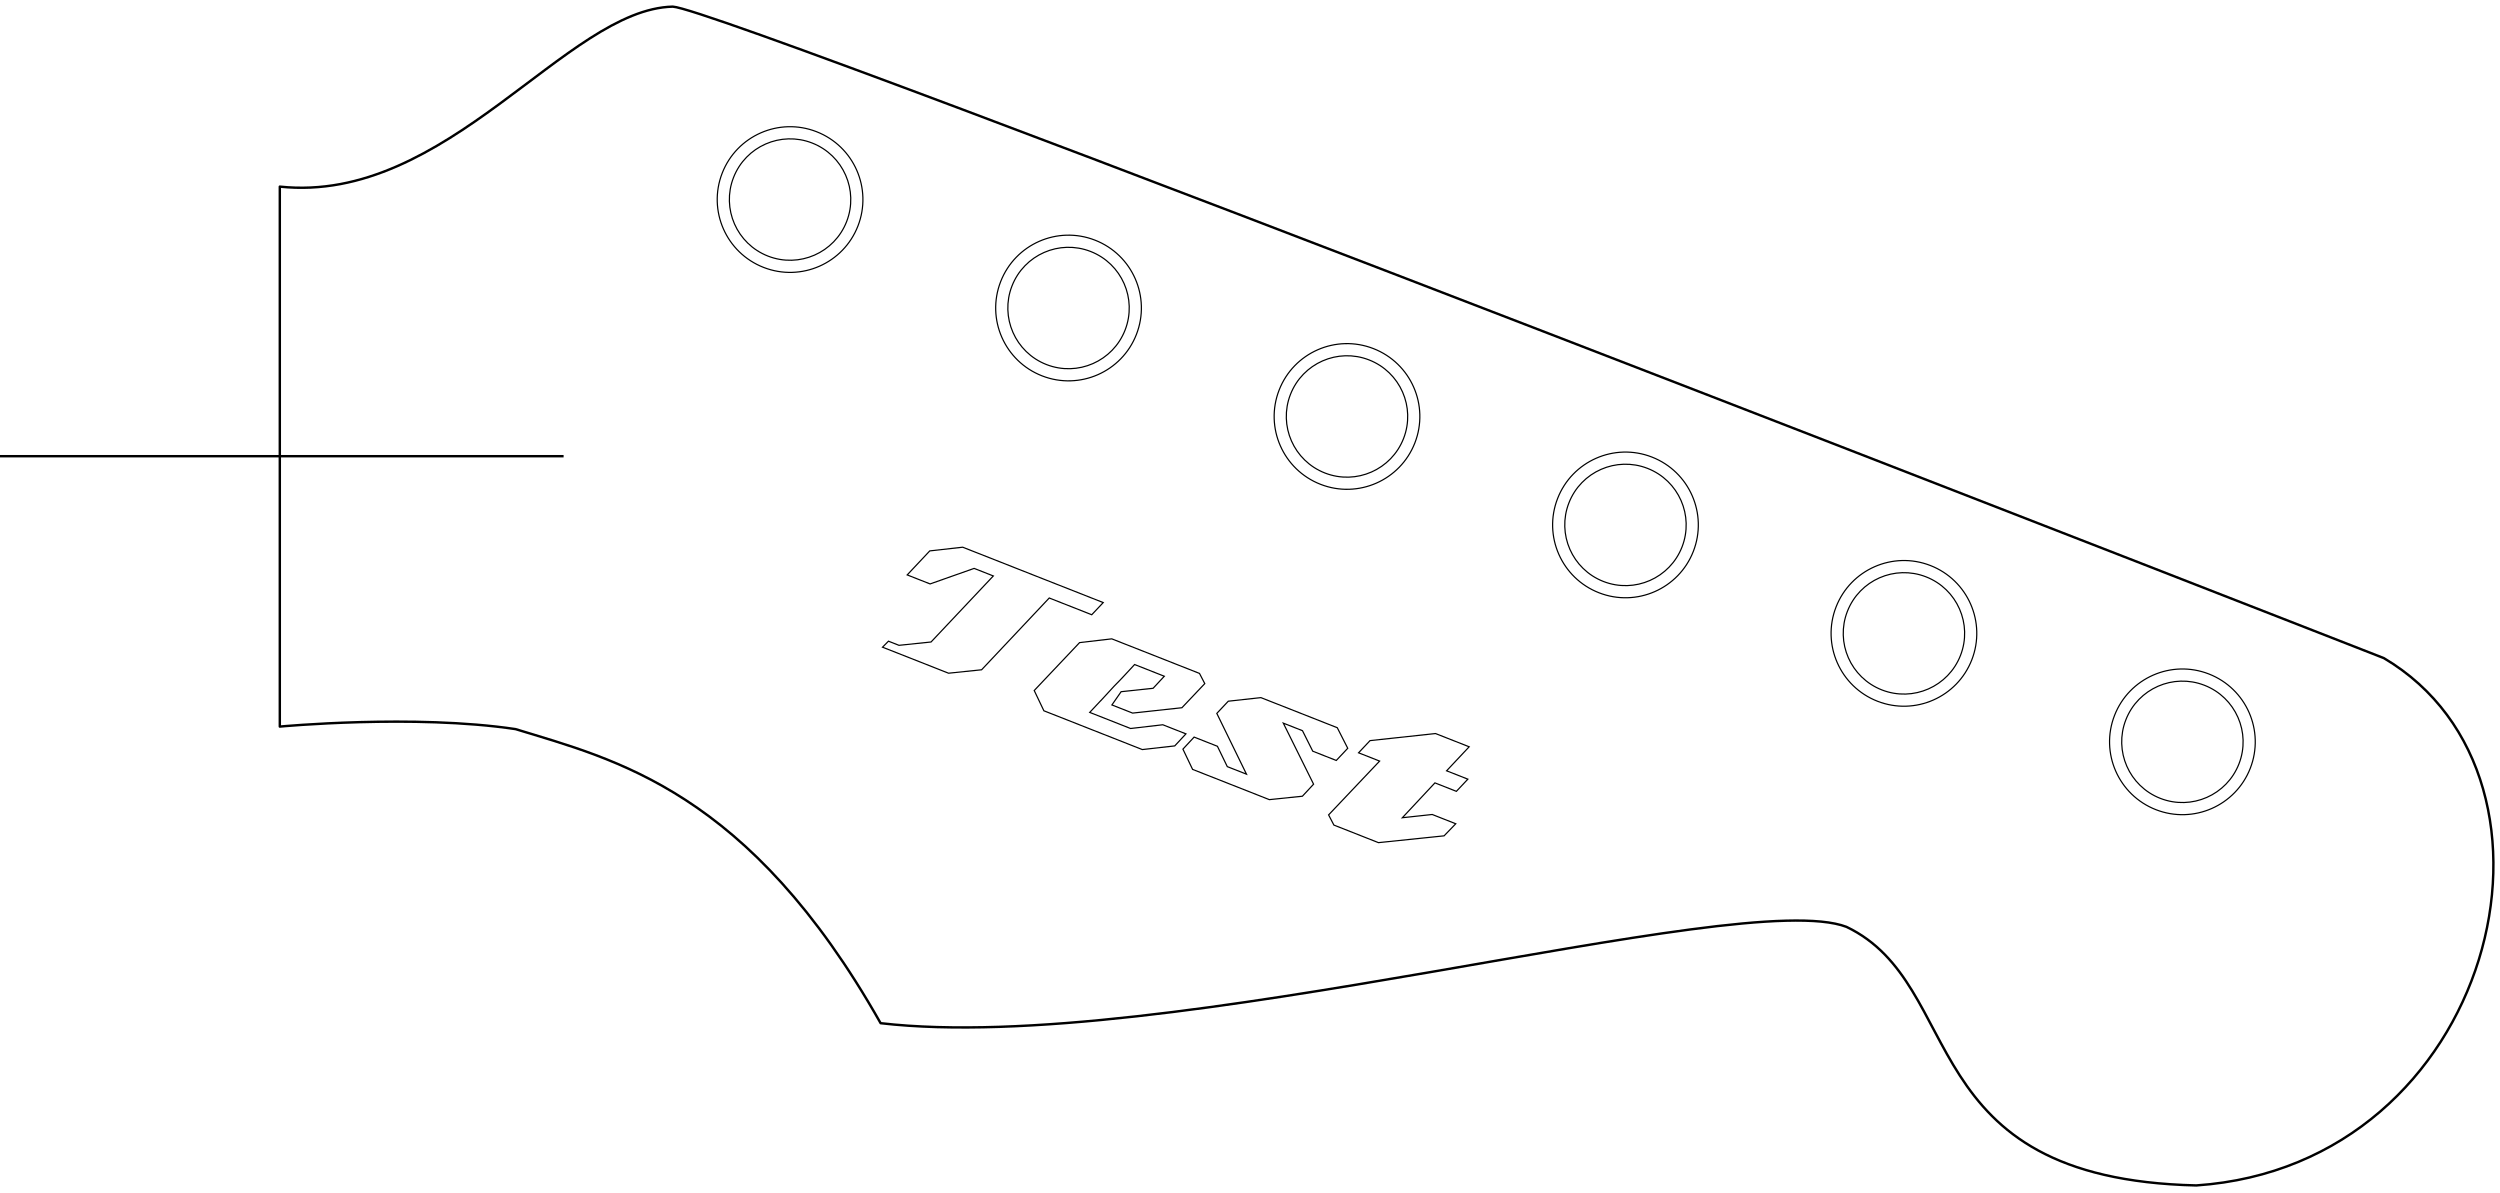
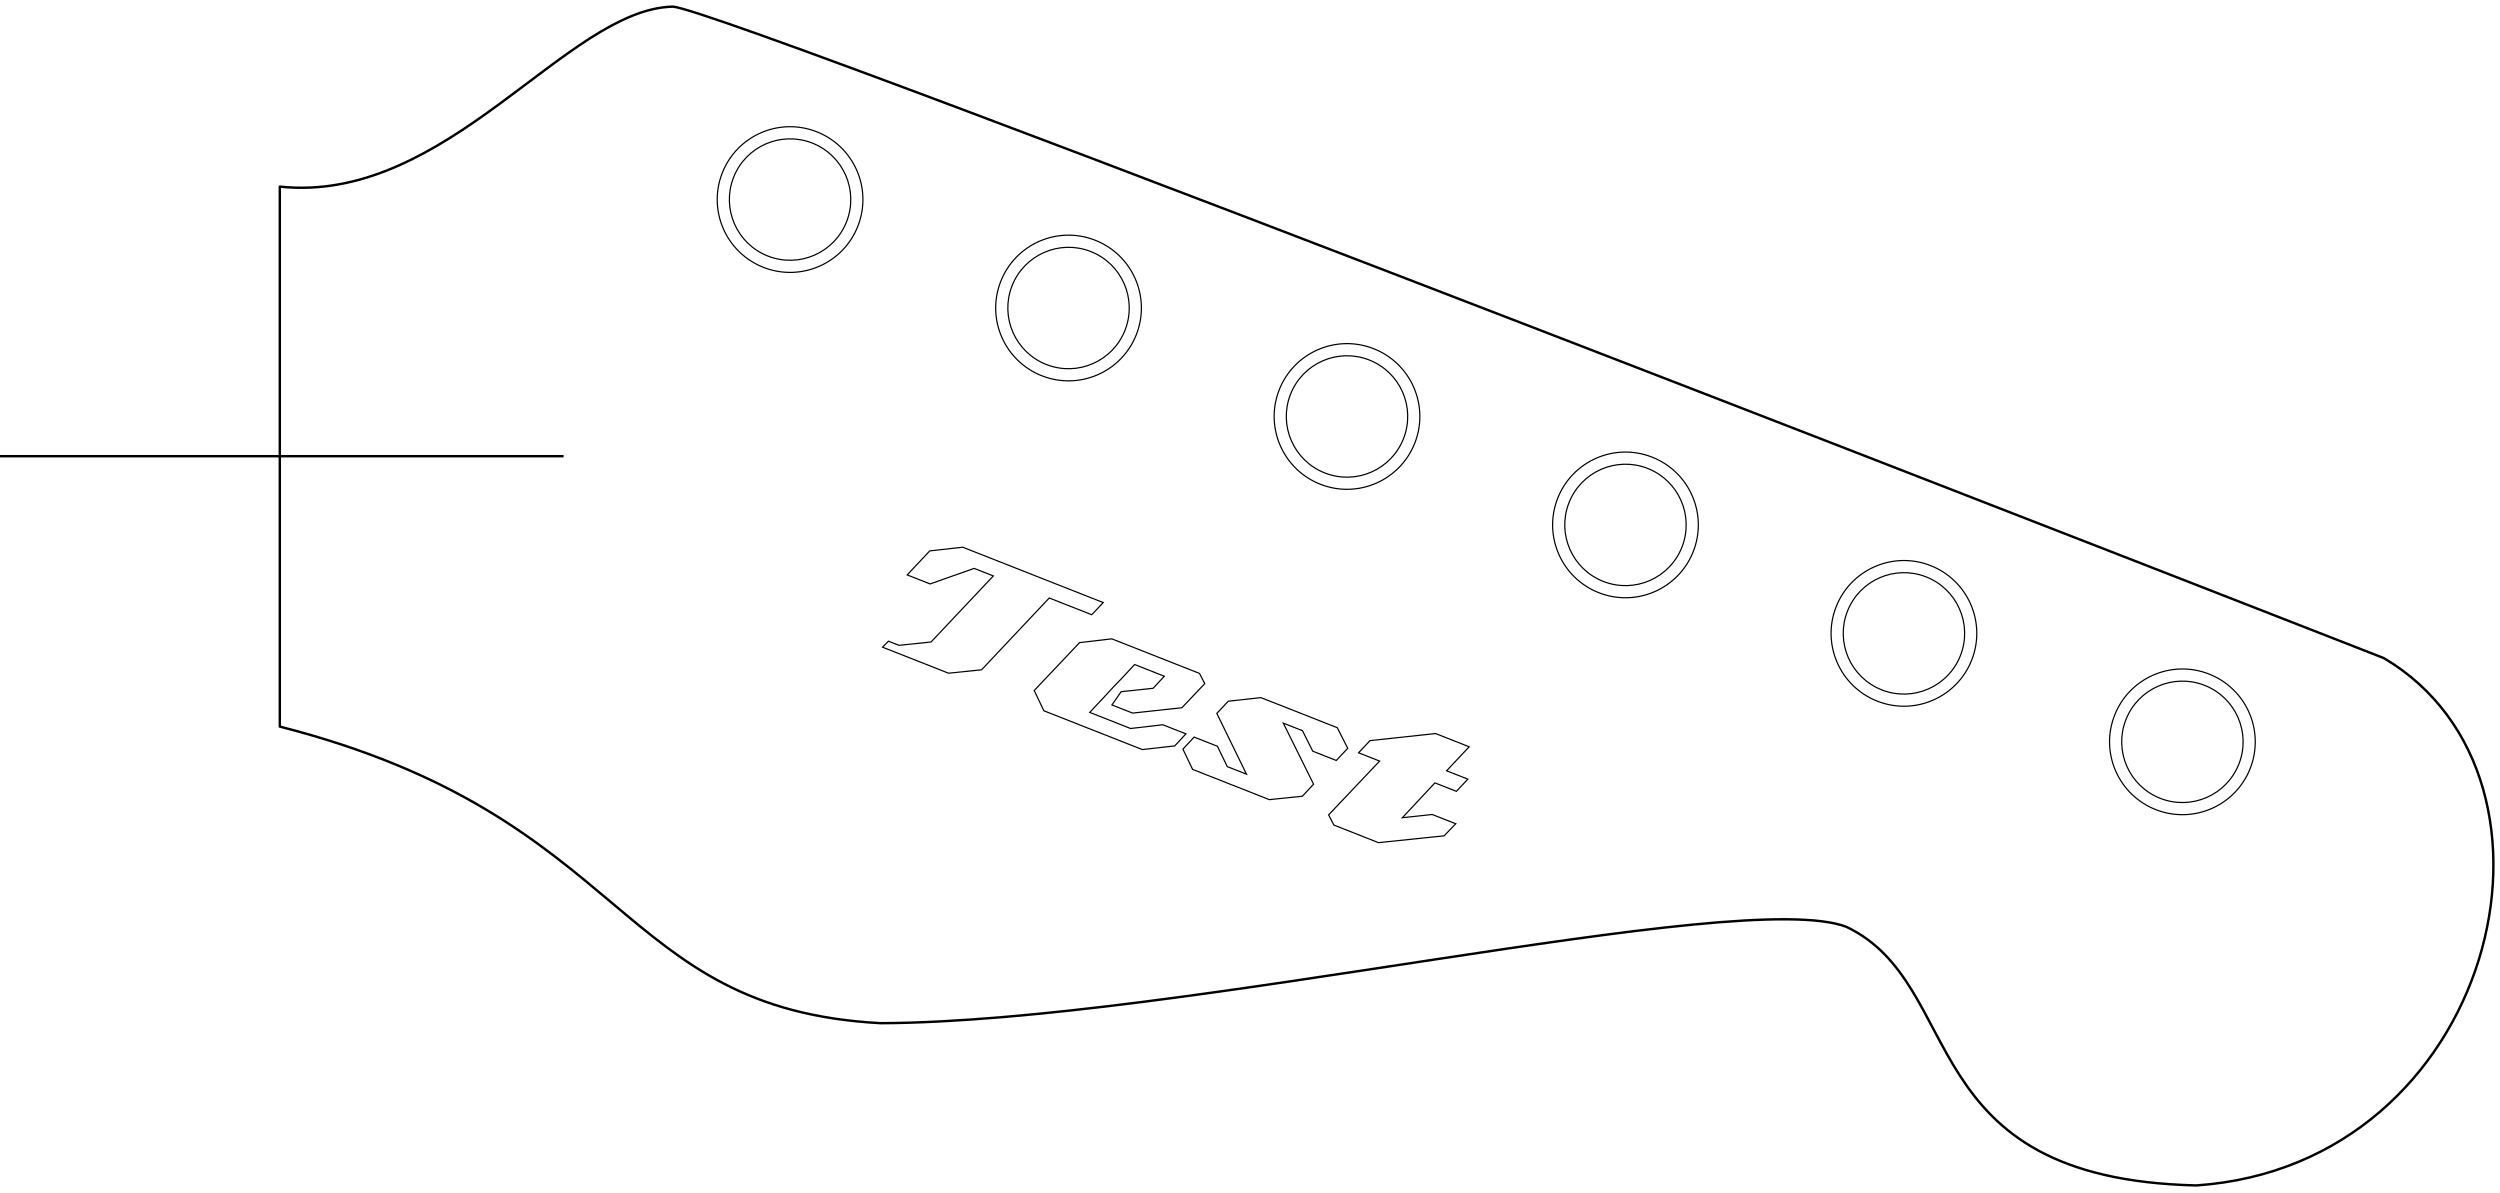
<svg xmlns="http://www.w3.org/2000/svg" height="98.2mm" width="205.945mm" id="svg2" version="1.1" viewBox="0 0 729.727 347.951">
  <defs id="defs5" />
-   <path id="contour" d="m 81.673,54.473 v 78.805 78.805 c 0,0 39.218,-3.7 68.816,0.74 28.858,8.879 68.076,17.759 106.554,85.835 82.875,9.619 250.845,-39.958 281.923,-28.118 35.518,17.019 18.691,73.561 102.114,75.476 86.935,-5.92 114.693,-118.393 54.757,-153.911 0,0 -483.931,-189.429 -499.47,-190.169 C 165.288,2.676 130.51,59.652 81.673,54.473 Z" style="fill:none;fill-opacity:0.75;fill-rule:evenodd;stroke:#000000;stroke-width:0.709;stroke-linecap:round;stroke-linejoin:round;stroke-miterlimit:4;stroke-dasharray:none;stroke-opacity:1" />
+   <path id="contour" d="m 81.673,54.473 v 78.805 78.805 c 103.163,26.41 97.344,82.39 175.37,86.575 87.24,-0.358 250.845,-39.958 281.923,-28.118 35.518,17.019 18.691,73.561 102.114,75.476 86.935,-5.92 114.693,-118.393 54.757,-153.911 0,0 -483.931,-189.429 -499.47,-190.169 C 165.288,2.676 130.51,59.652 81.673,54.473 Z" style="fill:none;fill-opacity:0.75;fill-rule:evenodd;stroke:#000000;stroke-width:0.709;stroke-linecap:round;stroke-linejoin:round;stroke-miterlimit:4;stroke-dasharray:none;stroke-opacity:1" />
  <path style="fill:none;stroke:#000000;stroke-width:0.709;stroke-linecap:butt;stroke-linejoin:miter;stroke-opacity:1;stroke-miterlimit:4;stroke-dasharray:none" d="M 0,133.159 H 164.509" id="midline" />
  <path style="opacity:1;fill:none;fill-opacity:1;stroke:#000000;stroke-width:0.354;stroke-linecap:round;stroke-linejoin:bevel;stroke-miterlimit:4;stroke-dasharray:none;stroke-opacity:1;paint-order:stroke fill markers" d="m 328.405,96.335 a 17.717,17.717 45 0 1 -22.938,10.079 17.717,17.717 45 0 1 -10.079,-22.938 17.717,17.717 45 0 1 22.938,-10.079 17.717,17.717 45 0 1 10.079,22.938 z" id="h1_00_1000" />
  <path style="opacity:1;fill:none;fill-opacity:1;stroke:#000000;stroke-width:0.354;stroke-linecap:round;stroke-linejoin:bevel;stroke-miterlimit:4;stroke-dasharray:none;stroke-opacity:1;paint-order:stroke fill markers" d="m 331.707,97.621 a 21.26,21.26 0 0 1 -27.526,12.095 21.26,21.26 0 0 1 -12.095,-27.526 21.26,21.26 0 0 1 27.526,-12.095 21.26,21.26 0 0 1 12.095,27.526 z" id="h2_500_1000" />
  <path id="h3_0_1000" d="m 409.687,127.992 a 17.717,17.717 45 0 1 -22.938,10.079 17.717,17.717 45 0 1 -10.079,-22.938 17.717,17.717 45 0 1 22.938,-10.079 17.717,17.717 45 0 1 10.079,22.938 z" style="opacity:1;fill:none;fill-opacity:1;stroke:#000000;stroke-width:0.354;stroke-linecap:round;stroke-linejoin:bevel;stroke-miterlimit:4;stroke-dasharray:none;stroke-opacity:1;paint-order:stroke fill markers" />
  <path id="h8_500_1000" d="m 412.989,129.278 a 21.26,21.26 0 0 1 -27.526,12.095 21.26,21.26 0 0 1 -12.095,-27.526 21.26,21.26 0 0 1 27.526,-12.095 21.26,21.26 0 0 1 12.095,27.526 z" style="opacity:1;fill:none;fill-opacity:1;stroke:#000000;stroke-width:0.354;stroke-linecap:round;stroke-linejoin:bevel;stroke-miterlimit:4;stroke-dasharray:none;stroke-opacity:1;paint-order:stroke fill markers" />
  <path style="opacity:1;fill:none;fill-opacity:1;stroke:#000000;stroke-width:0.354;stroke-linecap:round;stroke-linejoin:bevel;stroke-miterlimit:4;stroke-dasharray:none;stroke-opacity:1;paint-order:stroke fill markers" d="m 490.969,159.649 a 17.717,17.717 45 0 1 -22.938,10.079 17.717,17.717 45 0 1 -10.079,-22.938 17.717,17.717 45 0 1 22.938,-10.079 17.717,17.717 45 0 1 10.079,22.938 z" id="h4_0_1000" />
  <path style="opacity:1;fill:none;fill-opacity:1;stroke:#000000;stroke-width:0.354;stroke-linecap:round;stroke-linejoin:bevel;stroke-miterlimit:4;stroke-dasharray:none;stroke-opacity:1;paint-order:stroke fill markers" d="m 494.271,160.935 a 21.26,21.26 0 0 1 -27.526,12.095 21.26,21.26 0 0 1 -12.095,-27.526 21.26,21.26 0 0 1 27.526,-12.095 21.26,21.26 0 0 1 12.095,27.526 z" id="h9_500_1000" />
  <path id="h5_0_1000" d="m 572.252,191.306 a 17.717,17.717 45 0 1 -22.938,10.079 17.717,17.717 45 0 1 -10.079,-22.938 17.717,17.717 45 0 1 22.938,-10.079 17.717,17.717 45 0 1 10.079,22.938 z" style="opacity:1;fill:none;fill-opacity:1;stroke:#000000;stroke-width:0.354;stroke-linecap:round;stroke-linejoin:bevel;stroke-miterlimit:4;stroke-dasharray:none;stroke-opacity:1;paint-order:stroke fill markers" />
  <path id="h10_500_1000" d="m 575.553,192.592 a 21.26,21.26 0 0 1 -27.526,12.095 21.26,21.26 0 0 1 -12.095,-27.526 21.26,21.26 0 0 1 27.526,-12.095 21.26,21.26 0 0 1 12.095,27.526 z" style="opacity:1;fill:none;fill-opacity:1;stroke:#000000;stroke-width:0.354;stroke-linecap:round;stroke-linejoin:bevel;stroke-miterlimit:4;stroke-dasharray:none;stroke-opacity:1;paint-order:stroke fill markers" />
  <path style="opacity:1;fill:none;fill-opacity:1;stroke:#000000;stroke-width:0.354;stroke-linecap:round;stroke-linejoin:bevel;stroke-miterlimit:4;stroke-dasharray:none;stroke-opacity:1;paint-order:stroke fill markers" d="m 247.123,64.678 a 17.717,17.717 45 0 1 -22.938,10.079 17.717,17.717 45 0 1 -10.079,-22.938 17.717,17.717 45 0 1 22.938,-10.079 17.717,17.717 45 0 1 10.079,22.938 z" id="h6_0_1000" />
  <path style="opacity:1;fill:none;fill-opacity:1;stroke:#000000;stroke-width:0.354;stroke-linecap:round;stroke-linejoin:bevel;stroke-miterlimit:4;stroke-dasharray:none;stroke-opacity:1;paint-order:stroke fill markers" d="m 250.425,65.964 a 21.26,21.26 0 0 1 -27.526,12.095 21.26,21.26 0 0 1 -12.095,-27.526 21.26,21.26 0 0 1 27.526,-12.095 21.26,21.26 0 0 1 12.095,27.526 z" id="h11_500_1000" />
  <path id="h13_0_1000" d="m 653.534,222.963 a 17.717,17.717 45 0 1 -22.938,10.079 17.717,17.717 45 0 1 -10.079,-22.938 17.717,17.717 45 0 1 22.938,-10.079 17.717,17.717 45 0 1 10.079,22.938 z" style="opacity:1;fill:none;fill-opacity:1;stroke:#000000;stroke-width:0.354;stroke-linecap:round;stroke-linejoin:bevel;stroke-miterlimit:4;stroke-dasharray:none;stroke-opacity:1;paint-order:stroke fill markers" />
  <path id="h7_500_1000" d="m 656.836,224.249 a 21.26,21.26 0 0 1 -27.526,12.095 21.26,21.26 0 0 1 -12.095,-27.526 21.26,21.26 0 0 1 27.526,-12.095 21.26,21.26 0 0 1 12.095,27.526 z" style="opacity:1;fill:none;fill-opacity:1;stroke:#000000;stroke-width:0.354;stroke-linecap:round;stroke-linejoin:bevel;stroke-miterlimit:4;stroke-dasharray:none;stroke-opacity:1;paint-order:stroke fill markers" />
  <path style="font-style:normal;font-variant:normal;font-weight:bold;font-stretch:normal;font-size:37.5px;line-height:1.25;font-family:'Hollowed Ground 5';-inkscape-font-specification:'Hollowed Ground 5, Bold';font-variant-ligatures:normal;font-variant-caps:normal;font-variant-numeric:normal;font-feature-settings:normal;text-align:start;letter-spacing:0px;word-spacing:0px;writing-mode:lr-tb;text-anchor:start;fill:none;fill-opacity:1;stroke:#000000;stroke-width:0.354;stroke-miterlimit:4;stroke-dasharray:none" d="m 281.003,159.721 -9.615,1.082 -6.586,7.006 3.072,1.212 3.611,1.423 12.854,-4.536 5.599,2.206 -18.173,19.277 -9.36,0.972 -3.071,-1.21 -1.734,1.754 15.661,6.171 3.611,1.425 9.648,-1 19.741,-20.956 12.407,4.889 3.351,-3.55 -37.401,-14.742 z" id="h17_0_50" />
  <path style="font-style:normal;font-variant:normal;font-weight:bold;font-stretch:normal;font-size:37.5px;line-height:1.25;font-family:'Hollowed Ground 5';-inkscape-font-specification:'Hollowed Ground 5, Bold';font-variant-ligatures:normal;font-variant-caps:normal;font-variant-numeric:normal;font-feature-settings:normal;text-align:start;letter-spacing:0px;word-spacing:0px;writing-mode:lr-tb;text-anchor:start;fill:none;fill-opacity:1;stroke:#000000;stroke-width:0.354;stroke-miterlimit:4;stroke-dasharray:none" d="m 324.522,186.473 -9.404,1.095 -13.24,13.989 2.822,5.912 25.115,9.899 3.615,1.423 9.467,-1.069 3.263,-3.514 -3.131,-1.234 -3.615,-1.425 -9.408,1.093 -11.926,-4.7 3.241,-3.455 0.013,0.006 3.94,-4.281 c 1.987,-1.96 3.961,-4.164 5.902,-6.244 l 8.672,3.419 -3.265,3.514 -9.337,1 -2.69,3.862 6.041,2.38 14.394,-1.564 6.671,-7.04 -1.542,-2.975 -21.982,-8.665 z" id="h18_0_50" />
  <path style="font-style:normal;font-variant:normal;font-weight:bold;font-stretch:normal;font-size:37.5px;line-height:1.25;font-family:'Hollowed Ground 5';-inkscape-font-specification:'Hollowed Ground 5, Bold';font-variant-ligatures:normal;font-variant-caps:normal;font-variant-numeric:normal;font-feature-settings:normal;text-align:start;letter-spacing:0px;word-spacing:0px;writing-mode:lr-tb;text-anchor:start;fill:none;fill-opacity:1;stroke:#000000;stroke-width:0.354;stroke-miterlimit:4;stroke-dasharray:none" d="m 368.05,203.628 -9.525,1.047 -3.351,3.552 8.663,17.747 -5.603,-2.206 -2.88,-5.936 -3.19,-1.258 -3.615,-1.425 -3.265,3.516 2.822,5.912 18.792,7.405 3.611,1.425 9.648,-0.998 3.265,-3.516 -8.84,-17.818 5.599,2.206 2.999,5.982 3.252,1.284 3.615,1.423 3.347,-3.552 -3.058,-6.006 -18.671,-7.359 z" id="h19_0_50" />
  <path style="font-style:normal;font-variant:normal;font-weight:bold;font-stretch:normal;font-size:37.5px;line-height:1.25;font-family:'Hollowed Ground 5';-inkscape-font-specification:'Hollowed Ground 5, Bold';font-variant-ligatures:normal;font-variant-caps:normal;font-variant-numeric:normal;font-feature-settings:normal;text-align:start;letter-spacing:0px;word-spacing:0px;writing-mode:lr-tb;text-anchor:start;fill:none;fill-opacity:1;stroke:#000000;stroke-width:0.354;stroke-miterlimit:4;stroke-dasharray:none" d="m 419.015,214.113 -19.116,2.067 -3.347,3.554 6.143,2.421 -14.888,15.705 1.544,2.972 9.397,3.704 3.611,1.423 19.153,-1.985 3.408,-3.527 -3.252,-1.282 -3.615,-1.425 -8.721,0.947 9.507,-10.172 6.264,2.47 3.347,-3.554 -6.204,-2.444 6.588,-7.006 -6.204,-2.444 z" id="h20_0_50" />
</svg>
